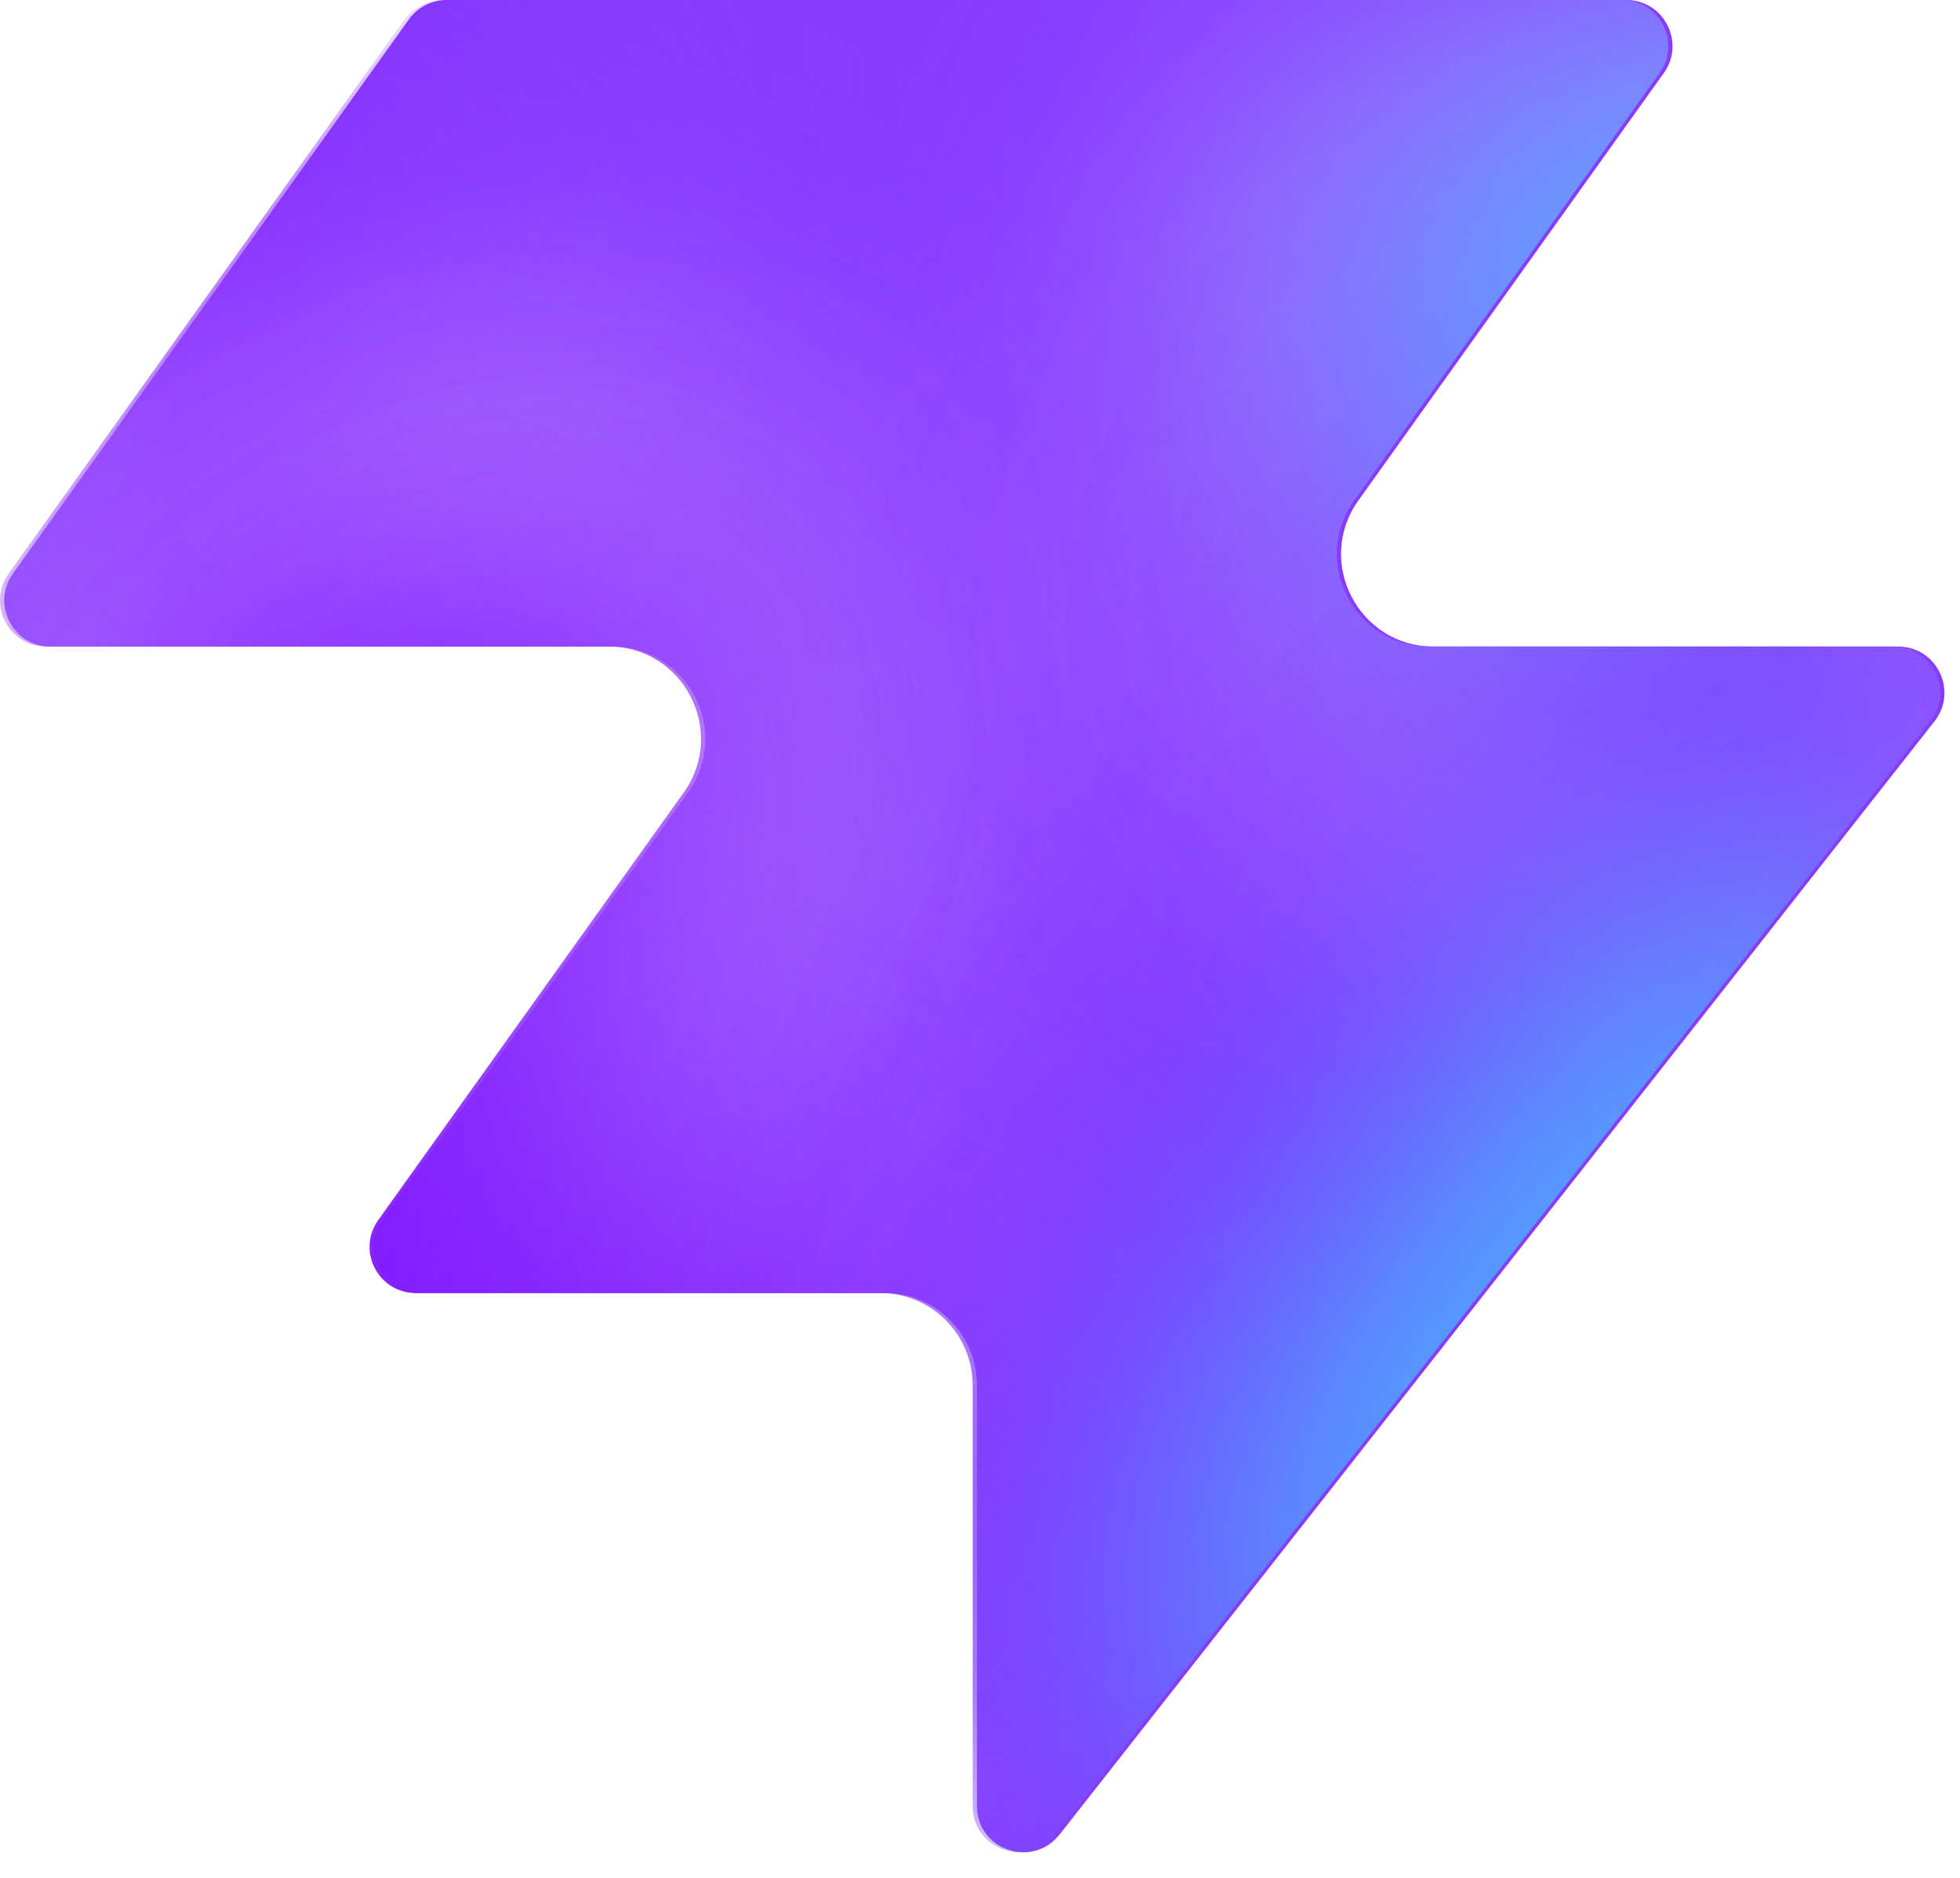
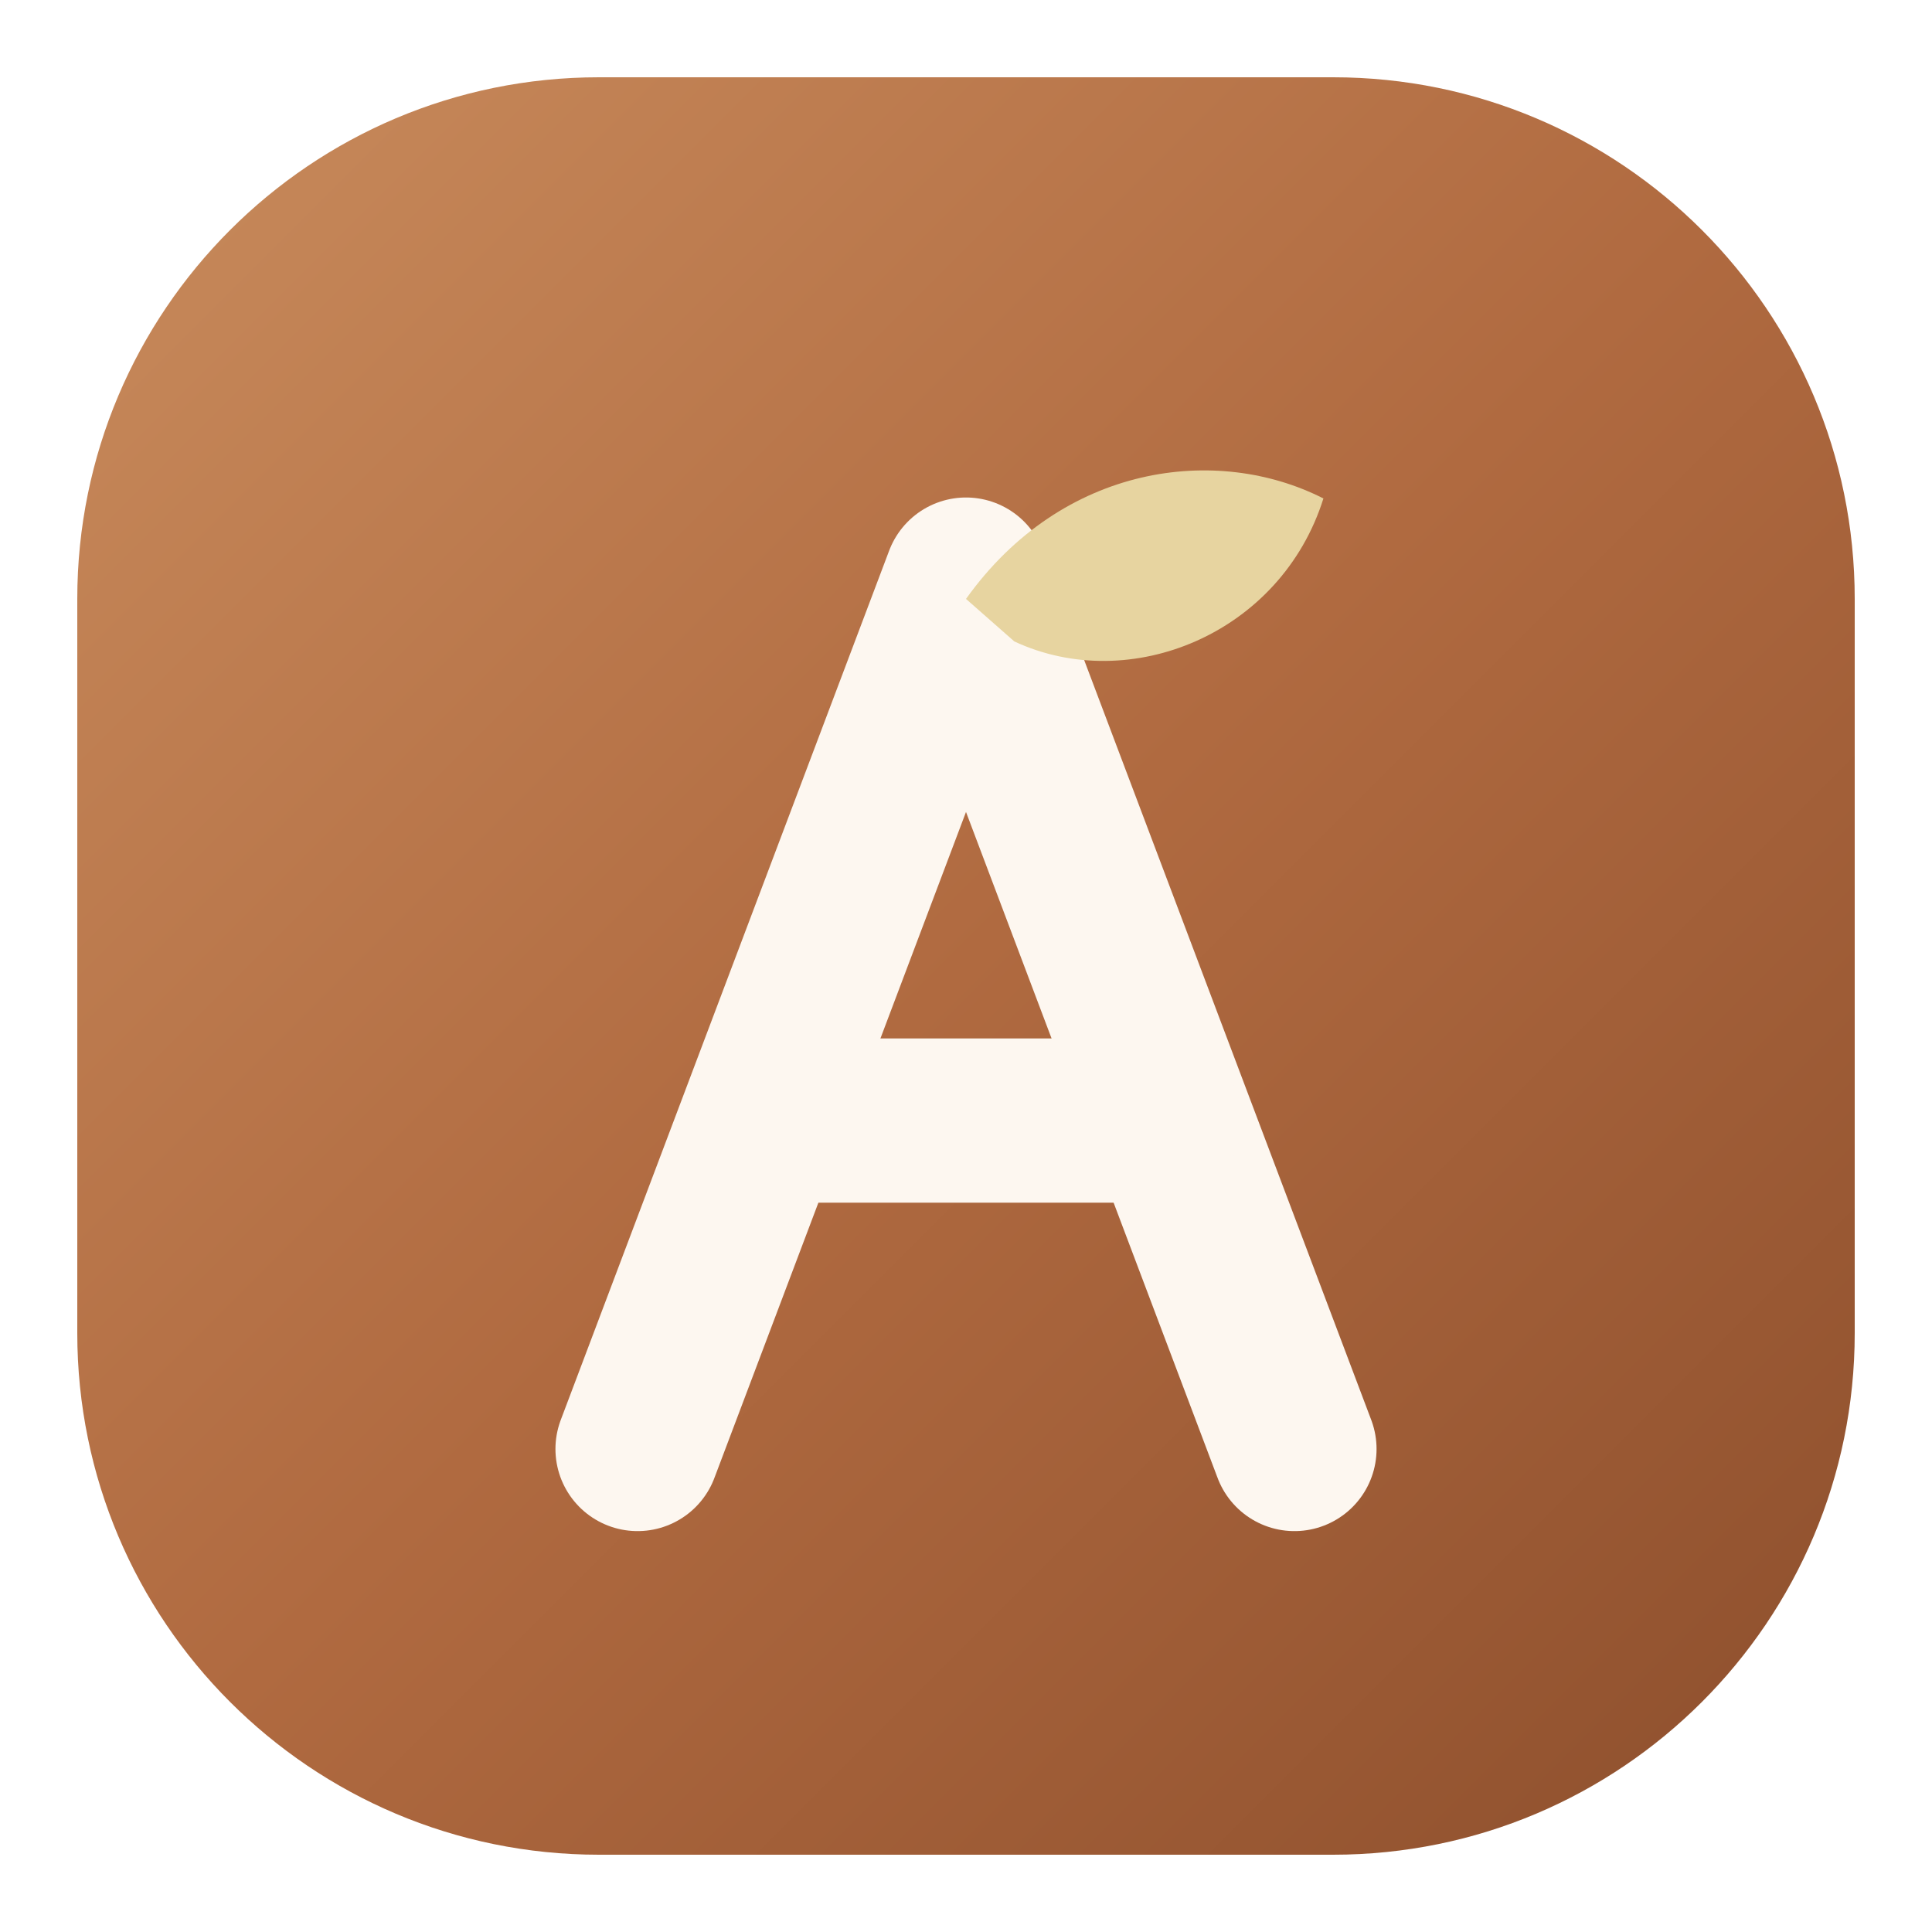
- <svg xmlns="http://www.w3.org/2000/svg" width="48" height="46" fill="none" viewBox="0 0 48 46">
-   <path fill="#863bff" d="M25.946 44.938c-.664.845-2.021.375-2.021-.698V33.937a2.26 2.26 0 0 0-2.262-2.262H10.287c-.92 0-1.456-1.04-.92-1.788l7.48-10.471c1.07-1.497 0-3.578-1.842-3.578H1.237c-.92 0-1.456-1.04-.92-1.788L10.013.474c.214-.297.556-.474.92-.474h28.894c.92 0 1.456 1.04.92 1.788l-7.48 10.471c-1.07 1.498 0 3.579 1.842 3.579h11.377c.943 0 1.473 1.088.89 1.83L25.947 44.94z" style="fill:#863bff;fill:color(display-p3 .525 .23 1);fill-opacity:1" />
-   <mask id="a" width="48" height="46" x="0" y="0" maskUnits="userSpaceOnUse" style="mask-type:alpha">
-     <path fill="#000" d="M25.842 44.938c-.664.844-2.021.375-2.021-.698V33.937a2.26 2.26 0 0 0-2.262-2.262H10.183c-.92 0-1.456-1.04-.92-1.788l7.48-10.471c1.07-1.498 0-3.579-1.842-3.579H1.133c-.92 0-1.456-1.04-.92-1.787L9.91.473c.214-.297.556-.474.92-.474h28.894c.92 0 1.456 1.04.92 1.788l-7.48 10.471c-1.07 1.498 0 3.578 1.842 3.578h11.377c.943 0 1.473 1.088.89 1.832L25.843 44.94z" style="fill:#000;fill-opacity:1" />
-   </mask>
-   <g mask="url(#a)">
-     <g filter="url(#b)">
-       <ellipse cx="5.508" cy="14.704" fill="#ede6ff" rx="5.508" ry="14.704" style="fill:#ede6ff;fill:color(display-p3 .927 .903 1);fill-opacity:1" transform="matrix(.00324 1 1 -.00324 -4.47 31.516)" />
-     </g>
-     <g filter="url(#c)">
-       <ellipse cx="10.399" cy="29.851" fill="#ede6ff" rx="10.399" ry="29.851" style="fill:#ede6ff;fill:color(display-p3 .927 .903 1);fill-opacity:1" transform="matrix(.00324 1 1 -.00324 -39.328 7.883)" />
-     </g>
-     <g filter="url(#d)">
-       <ellipse cx="5.508" cy="30.487" fill="#7e14ff" rx="5.508" ry="30.487" style="fill:#7e14ff;fill:color(display-p3 .492 .077 1);fill-opacity:1" transform="rotate(89.814 -25.913 -14.639)scale(1 -1)" />
-     </g>
-     <g filter="url(#e)">
-       <ellipse cx="5.508" cy="30.599" fill="#7e14ff" rx="5.508" ry="30.599" style="fill:#7e14ff;fill:color(display-p3 .492 .077 1);fill-opacity:1" transform="rotate(89.814 -32.644 -3.334)scale(1 -1)" />
-     </g>
-     <g filter="url(#f)">
-       <ellipse cx="5.508" cy="30.599" fill="#7e14ff" rx="5.508" ry="30.599" style="fill:#7e14ff;fill:color(display-p3 .492 .077 1);fill-opacity:1" transform="matrix(.00324 1 1 -.00324 -34.34 30.47)" />
-     </g>
-     <g filter="url(#g)">
-       <ellipse cx="14.072" cy="22.078" fill="#ede6ff" rx="14.072" ry="22.078" style="fill:#ede6ff;fill:color(display-p3 .927 .903 1);fill-opacity:1" transform="rotate(93.35 24.506 48.493)scale(-1 1)" />
-     </g>
-     <g filter="url(#h)">
-       <ellipse cx="3.47" cy="21.501" fill="#7e14ff" rx="3.47" ry="21.501" style="fill:#7e14ff;fill:color(display-p3 .492 .077 1);fill-opacity:1" transform="rotate(89.009 28.708 47.59)scale(-1 1)" />
-     </g>
-     <g filter="url(#i)">
-       <ellipse cx="3.47" cy="21.501" fill="#7e14ff" rx="3.47" ry="21.501" style="fill:#7e14ff;fill:color(display-p3 .492 .077 1);fill-opacity:1" transform="rotate(89.009 28.708 47.59)scale(-1 1)" />
-     </g>
-     <g filter="url(#j)">
-       <ellipse cx=".387" cy="8.972" fill="#7e14ff" rx="4.407" ry="29.108" style="fill:#7e14ff;fill:color(display-p3 .492 .077 1);fill-opacity:1" transform="rotate(39.51 .387 8.972)" />
-     </g>
-     <g filter="url(#k)">
-       <ellipse cx="47.523" cy="-6.092" fill="#7e14ff" rx="4.407" ry="29.108" style="fill:#7e14ff;fill:color(display-p3 .492 .077 1);fill-opacity:1" transform="rotate(37.892 47.523 -6.092)" />
-     </g>
-     <g filter="url(#l)">
-       <ellipse cx="41.412" cy="6.333" fill="#47bfff" rx="5.971" ry="9.665" style="fill:#47bfff;fill:color(display-p3 .28 .748 1);fill-opacity:1" transform="rotate(37.892 41.412 6.333)" />
-     </g>
-     <g filter="url(#m)">
-       <ellipse cx="-1.879" cy="38.332" fill="#7e14ff" rx="4.407" ry="29.108" style="fill:#7e14ff;fill:color(display-p3 .492 .077 1);fill-opacity:1" transform="rotate(37.892 -1.88 38.332)" />
-     </g>
-     <g filter="url(#n)">
-       <ellipse cx="-1.879" cy="38.332" fill="#7e14ff" rx="4.407" ry="29.108" style="fill:#7e14ff;fill:color(display-p3 .492 .077 1);fill-opacity:1" transform="rotate(37.892 -1.88 38.332)" />
-     </g>
-     <g filter="url(#o)">
-       <ellipse cx="35.651" cy="29.907" fill="#7e14ff" rx="4.407" ry="29.108" style="fill:#7e14ff;fill:color(display-p3 .492 .077 1);fill-opacity:1" transform="rotate(37.892 35.651 29.907)" />
-     </g>
-     <g filter="url(#p)">
-       <ellipse cx="38.418" cy="32.4" fill="#47bfff" rx="5.971" ry="15.297" style="fill:#47bfff;fill:color(display-p3 .28 .748 1);fill-opacity:1" transform="rotate(37.892 38.418 32.4)" />
-     </g>
+ <svg xmlns="http://www.w3.org/2000/svg" viewBox="0 0 100 100" width="100" height="100">
+   <defs>
+     <linearGradient id="acuroot-fav" x1="0" y1="0" x2="1" y2="1">
+       <stop offset="0" stop-color="#c98c5d" />
+       <stop offset=".5" stop-color="#b06a40" />
+       <stop offset="1" stop-color="#8c4e2c" />
+     </linearGradient>
+   </defs>
+   <rect x="4" y="4" width="92" height="92" rx="27" fill="url(#acuroot-fav)" />
+   <g fill="none" stroke="#fdf7f0" stroke-width="8.5" stroke-linecap="round" stroke-linejoin="round">
+     <path d="M33 75 50 30 67 75" />
+     <path d="M40 58h20" />
  </g>
-   <defs>
-     <filter id="b" width="60.045" height="41.654" x="-19.77" y="16.149" color-interpolation-filters="sRGB" filterUnits="userSpaceOnUse">
-       <feFlood flood-opacity="0" result="BackgroundImageFix" />
-       <feBlend in="SourceGraphic" in2="BackgroundImageFix" result="shape" />
-       <feGaussianBlur result="effect1_foregroundBlur_2002_17158" stdDeviation="7.659" />
-     </filter>
-     <filter id="c" width="90.34" height="51.437" x="-54.613" y="-7.533" color-interpolation-filters="sRGB" filterUnits="userSpaceOnUse">
-       <feFlood flood-opacity="0" result="BackgroundImageFix" />
-       <feBlend in="SourceGraphic" in2="BackgroundImageFix" result="shape" />
-       <feGaussianBlur result="effect1_foregroundBlur_2002_17158" stdDeviation="7.659" />
-     </filter>
-     <filter id="d" width="79.355" height="29.4" x="-49.64" y="2.03" color-interpolation-filters="sRGB" filterUnits="userSpaceOnUse">
-       <feFlood flood-opacity="0" result="BackgroundImageFix" />
-       <feBlend in="SourceGraphic" in2="BackgroundImageFix" result="shape" />
-       <feGaussianBlur result="effect1_foregroundBlur_2002_17158" stdDeviation="4.596" />
-     </filter>
-     <filter id="e" width="79.579" height="29.4" x="-45.045" y="20.029" color-interpolation-filters="sRGB" filterUnits="userSpaceOnUse">
-       <feFlood flood-opacity="0" result="BackgroundImageFix" />
-       <feBlend in="SourceGraphic" in2="BackgroundImageFix" result="shape" />
-       <feGaussianBlur result="effect1_foregroundBlur_2002_17158" stdDeviation="4.596" />
-     </filter>
-     <filter id="f" width="79.579" height="29.4" x="-43.513" y="21.178" color-interpolation-filters="sRGB" filterUnits="userSpaceOnUse">
-       <feFlood flood-opacity="0" result="BackgroundImageFix" />
-       <feBlend in="SourceGraphic" in2="BackgroundImageFix" result="shape" />
-       <feGaussianBlur result="effect1_foregroundBlur_2002_17158" stdDeviation="4.596" />
-     </filter>
-     <filter id="g" width="74.749" height="58.852" x="15.756" y="-17.901" color-interpolation-filters="sRGB" filterUnits="userSpaceOnUse">
-       <feFlood flood-opacity="0" result="BackgroundImageFix" />
-       <feBlend in="SourceGraphic" in2="BackgroundImageFix" result="shape" />
-       <feGaussianBlur result="effect1_foregroundBlur_2002_17158" stdDeviation="7.659" />
-     </filter>
-     <filter id="h" width="61.377" height="25.362" x="23.548" y="2.284" color-interpolation-filters="sRGB" filterUnits="userSpaceOnUse">
-       <feFlood flood-opacity="0" result="BackgroundImageFix" />
-       <feBlend in="SourceGraphic" in2="BackgroundImageFix" result="shape" />
-       <feGaussianBlur result="effect1_foregroundBlur_2002_17158" stdDeviation="4.596" />
-     </filter>
-     <filter id="i" width="61.377" height="25.362" x="23.548" y="2.284" color-interpolation-filters="sRGB" filterUnits="userSpaceOnUse">
-       <feFlood flood-opacity="0" result="BackgroundImageFix" />
-       <feBlend in="SourceGraphic" in2="BackgroundImageFix" result="shape" />
-       <feGaussianBlur result="effect1_foregroundBlur_2002_17158" stdDeviation="4.596" />
-     </filter>
-     <filter id="j" width="56.045" height="63.649" x="-27.636" y="-22.853" color-interpolation-filters="sRGB" filterUnits="userSpaceOnUse">
-       <feFlood flood-opacity="0" result="BackgroundImageFix" />
-       <feBlend in="SourceGraphic" in2="BackgroundImageFix" result="shape" />
-       <feGaussianBlur result="effect1_foregroundBlur_2002_17158" stdDeviation="4.596" />
-     </filter>
-     <filter id="k" width="54.814" height="64.646" x="20.116" y="-38.415" color-interpolation-filters="sRGB" filterUnits="userSpaceOnUse">
-       <feFlood flood-opacity="0" result="BackgroundImageFix" />
-       <feBlend in="SourceGraphic" in2="BackgroundImageFix" result="shape" />
-       <feGaussianBlur result="effect1_foregroundBlur_2002_17158" stdDeviation="4.596" />
-     </filter>
-     <filter id="l" width="33.541" height="35.313" x="24.641" y="-11.323" color-interpolation-filters="sRGB" filterUnits="userSpaceOnUse">
-       <feFlood flood-opacity="0" result="BackgroundImageFix" />
-       <feBlend in="SourceGraphic" in2="BackgroundImageFix" result="shape" />
-       <feGaussianBlur result="effect1_foregroundBlur_2002_17158" stdDeviation="4.596" />
-     </filter>
-     <filter id="m" width="54.814" height="64.646" x="-29.286" y="6.009" color-interpolation-filters="sRGB" filterUnits="userSpaceOnUse">
-       <feFlood flood-opacity="0" result="BackgroundImageFix" />
-       <feBlend in="SourceGraphic" in2="BackgroundImageFix" result="shape" />
-       <feGaussianBlur result="effect1_foregroundBlur_2002_17158" stdDeviation="4.596" />
-     </filter>
-     <filter id="n" width="54.814" height="64.646" x="-29.286" y="6.009" color-interpolation-filters="sRGB" filterUnits="userSpaceOnUse">
-       <feFlood flood-opacity="0" result="BackgroundImageFix" />
-       <feBlend in="SourceGraphic" in2="BackgroundImageFix" result="shape" />
-       <feGaussianBlur result="effect1_foregroundBlur_2002_17158" stdDeviation="4.596" />
-     </filter>
-     <filter id="o" width="54.814" height="64.646" x="8.244" y="-2.416" color-interpolation-filters="sRGB" filterUnits="userSpaceOnUse">
-       <feFlood flood-opacity="0" result="BackgroundImageFix" />
-       <feBlend in="SourceGraphic" in2="BackgroundImageFix" result="shape" />
-       <feGaussianBlur result="effect1_foregroundBlur_2002_17158" stdDeviation="4.596" />
-     </filter>
-     <filter id="p" width="39.409" height="43.623" x="18.713" y="10.588" color-interpolation-filters="sRGB" filterUnits="userSpaceOnUse">
-       <feFlood flood-opacity="0" result="BackgroundImageFix" />
-       <feBlend in="SourceGraphic" in2="BackgroundImageFix" result="shape" />
-       <feGaussianBlur result="effect1_foregroundBlur_2002_17158" stdDeviation="4.596" />
-     </filter>
-   </defs>
+   <path d="M50 31c5-7 13-8 18.5-5.2-2.2 7-10 10.2-16 7.4" fill="#e7d4a0" />
</svg>
